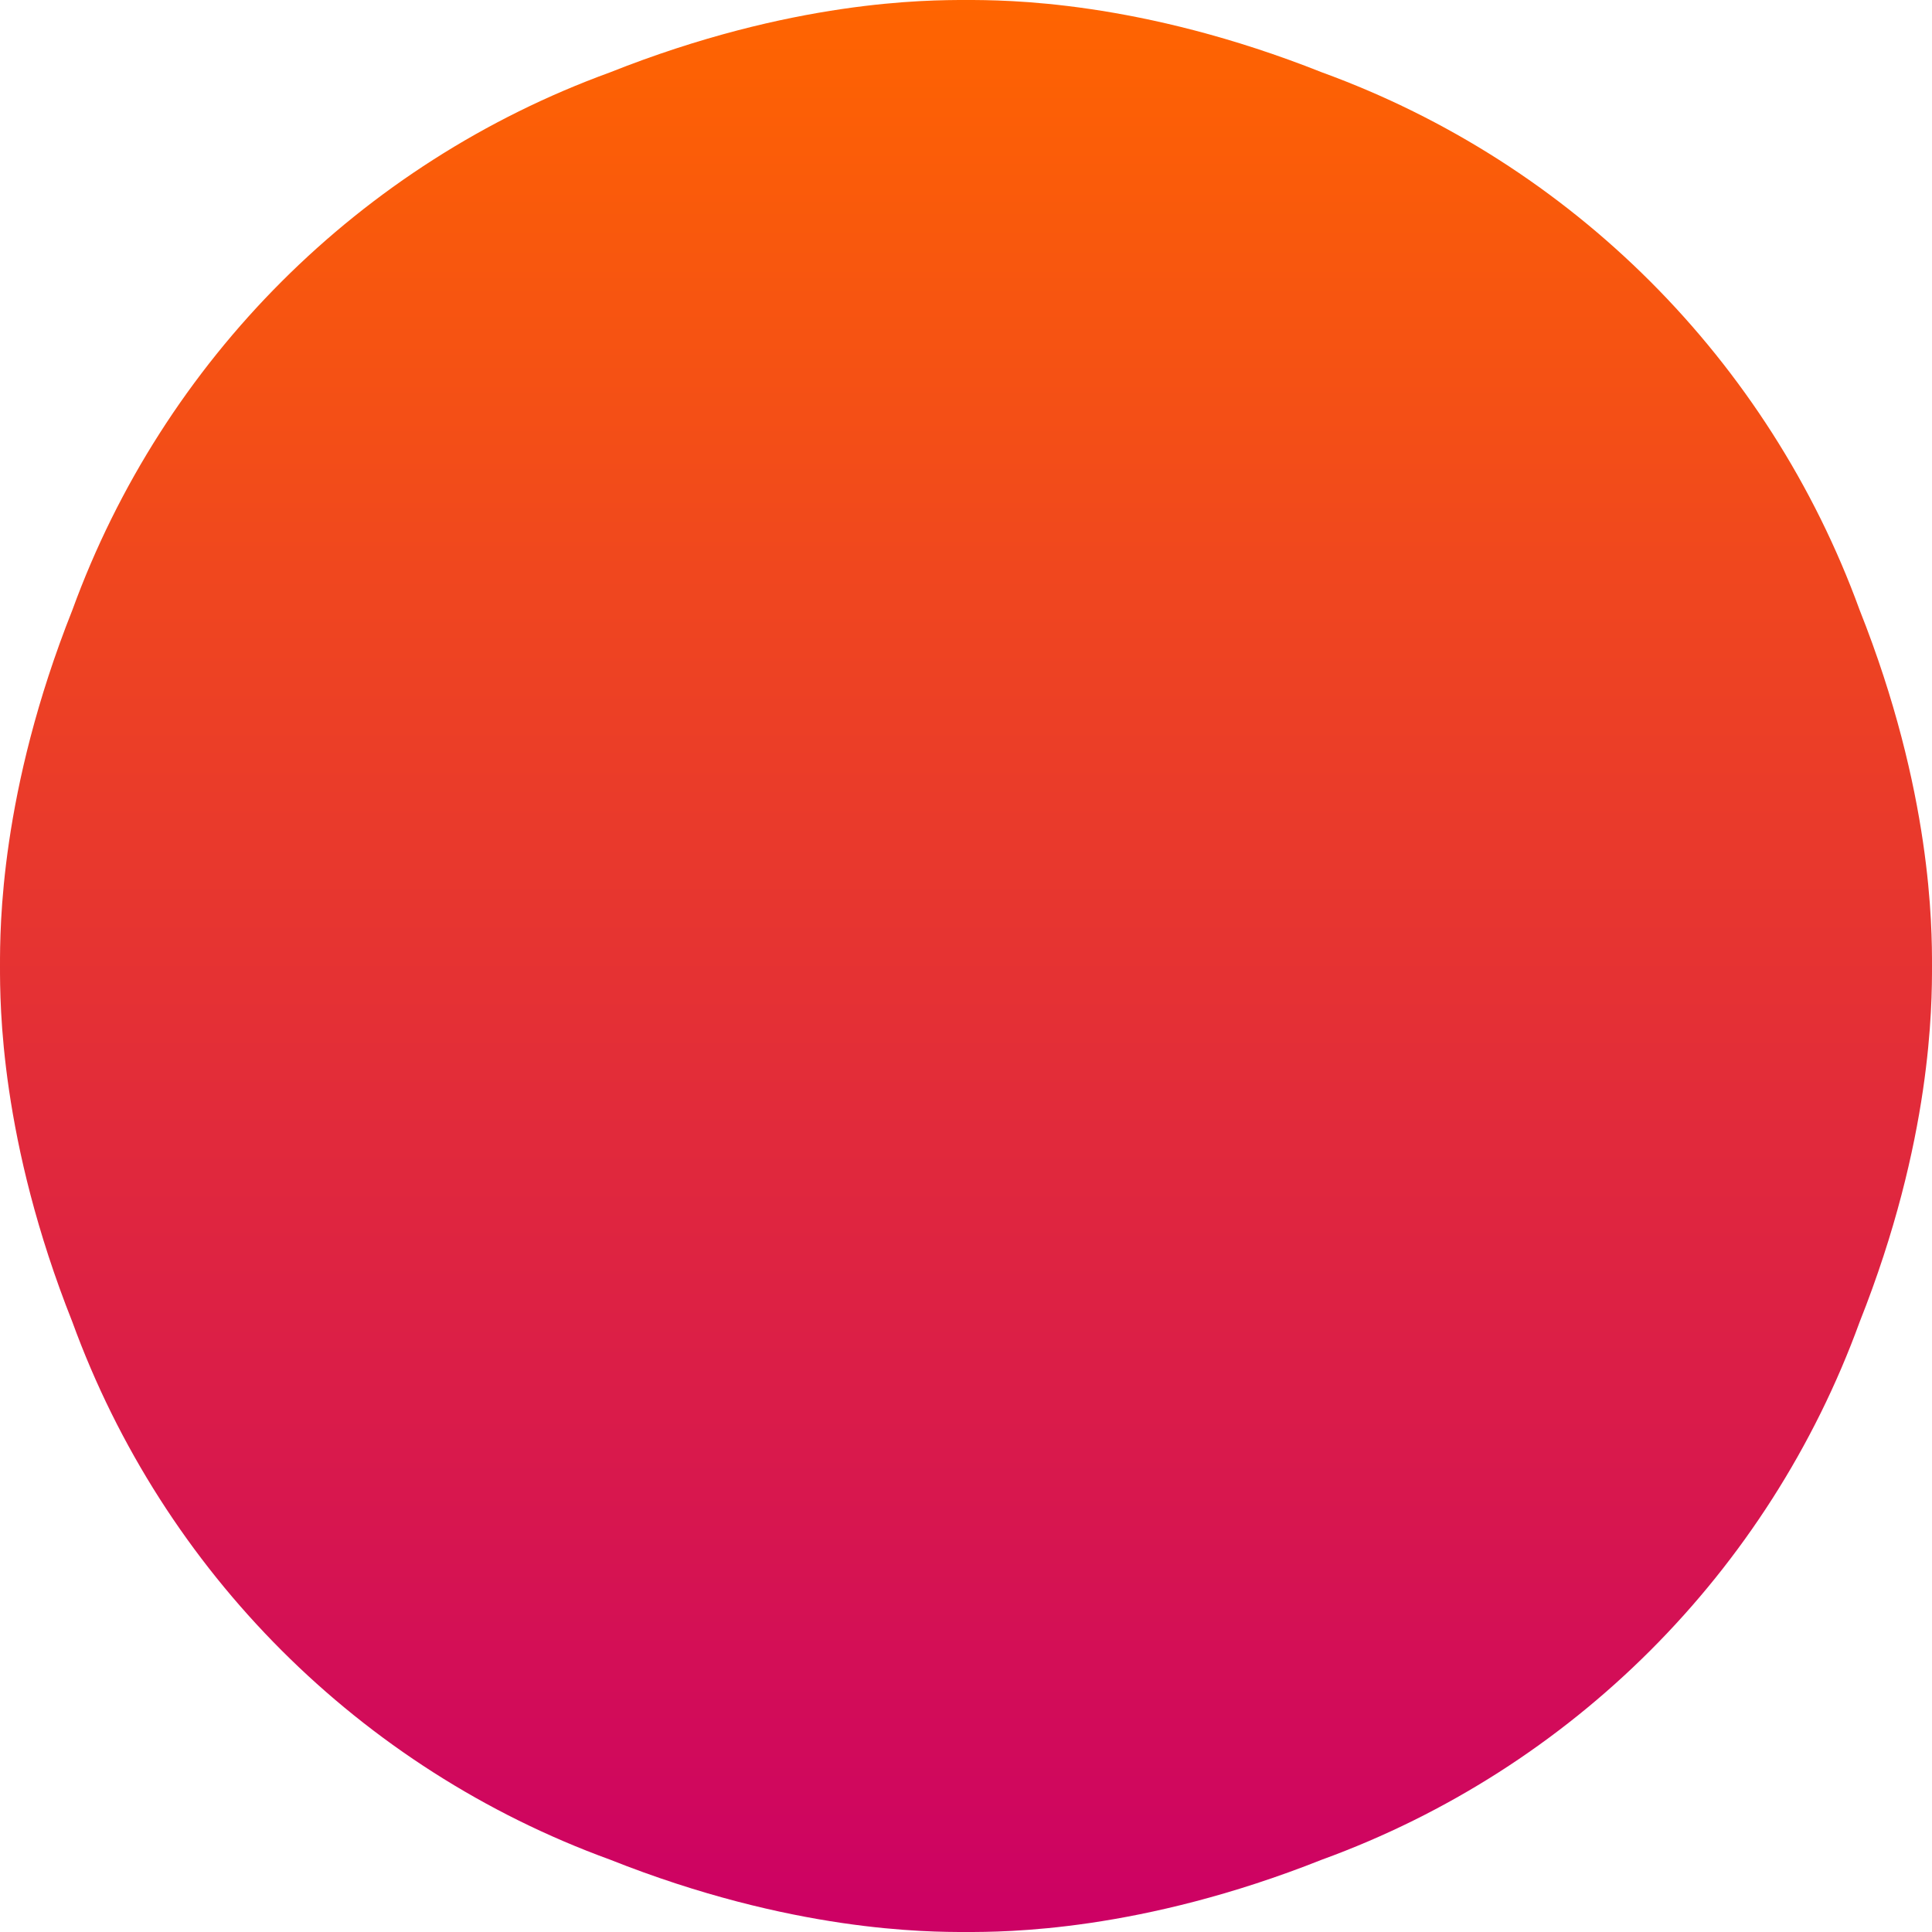
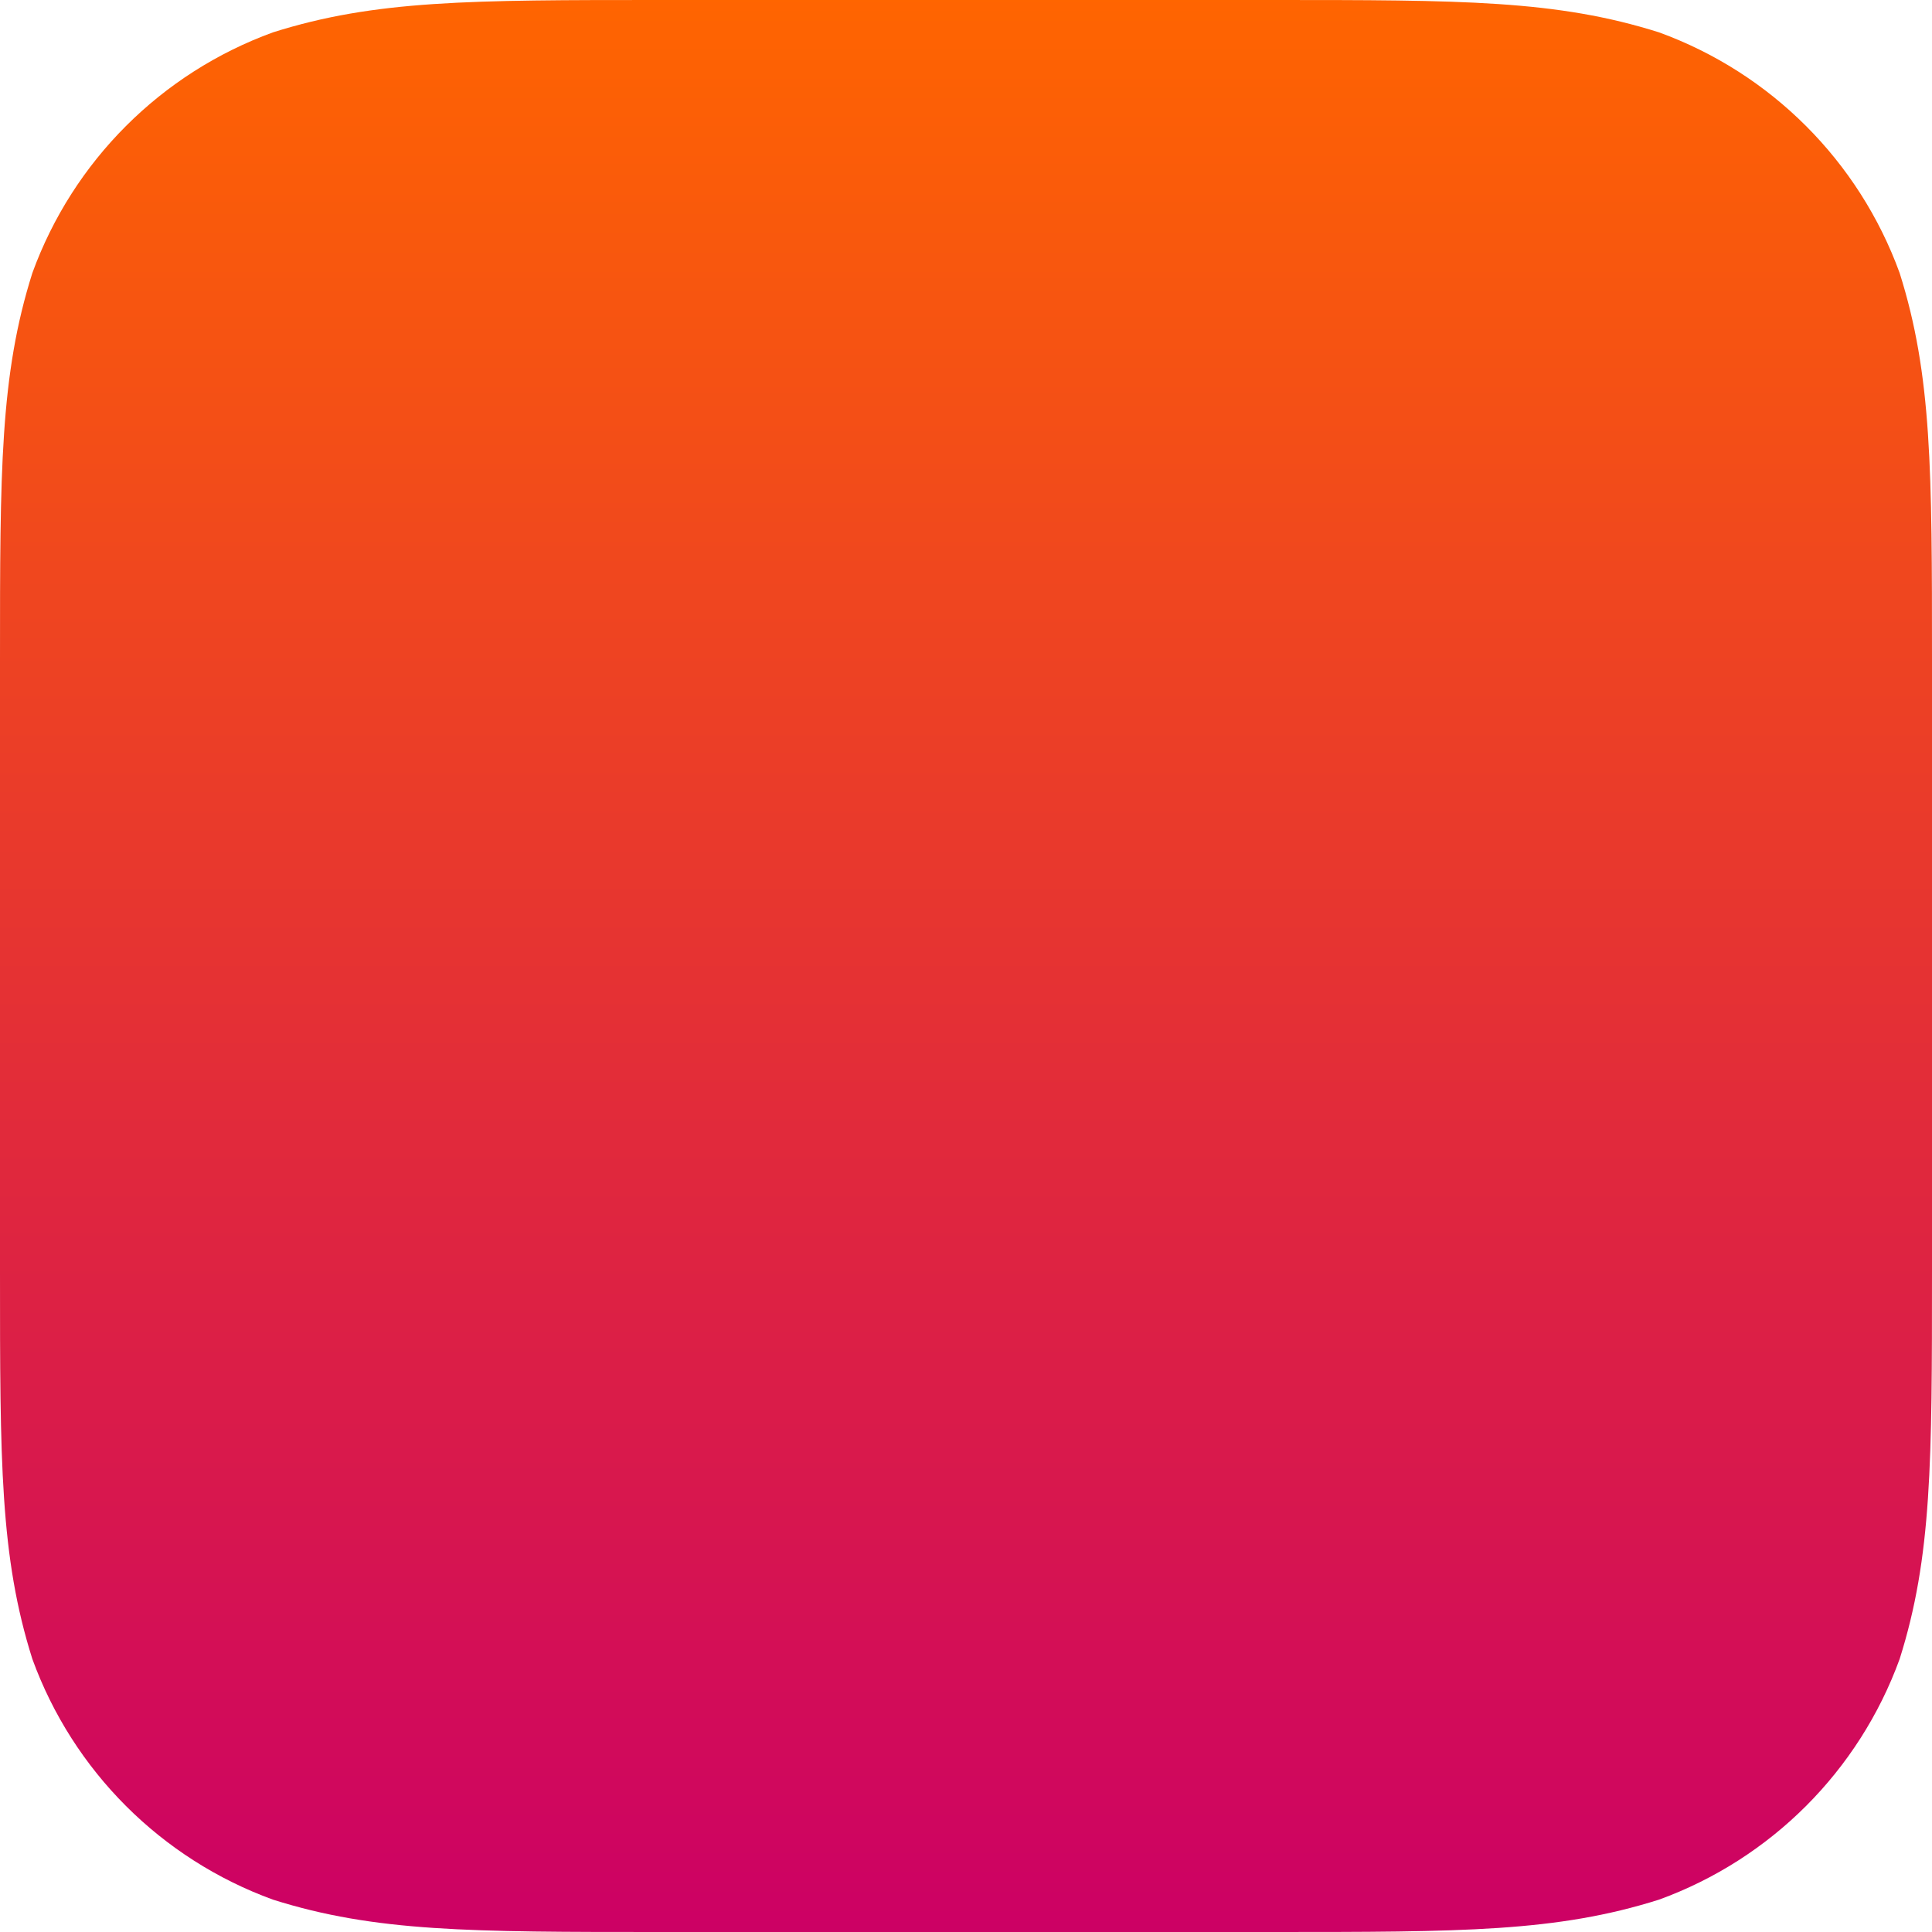
<svg xmlns="http://www.w3.org/2000/svg" height="256" viewBox="0 0 256 256" width="256">
  <defs>
    <linearGradient id="gradient1" x1="50%" x2="50%" y1="0%" y2="100%">
      <stop offset="0%" stop-color="#FF6500" />
      <stop offset="100%" stop-color="#CC0065" />
    </linearGradient>
  </defs>
-   <path d="M256,128L256,128C256,133.12 256,151.04 246.411,175.169C234.36,208.279 208.279,234.36 175.169,246.411C151.04,256 133.12,256 128,256L128,256C122.88,256 104.96,256 80.831,246.411C47.721,234.36 21.64,208.279 9.589,175.169C0,151.04 0,133.12 0,128L0,128C0,122.88 0,104.96 9.589,80.831C21.64,47.721 47.721,21.64 80.831,9.589C104.96,0 122.88,0 128,0L128,0C133.12,0 151.04,0 175.169,9.589C208.279,21.64 234.36,47.721 246.411,80.831C256,104.96 256,122.88 256,128Z" fill="url(#gradient1)" />
+   <path d="M256,128L256,168.458C256,193.665 256,206.269 251.71,219.836C246.318,234.649 234.649,246.318 219.836,251.71C206.269,256 193.665,256 168.458,256L87.542,256C62.335,256 49.731,256 36.164,251.71C21.351,246.318 9.682,234.649 4.29,219.836C0,206.269 0,193.665 0,168.458L0,87.542C0,62.335 0,49.731 4.29,36.164C9.682,21.351 21.351,9.682 36.164,4.29C49.731,0 62.335,0 87.542,0L168.458,0C193.665,0 206.269,0 219.836,4.29C234.649,9.682 246.318,21.351 251.71,36.164C256,49.731 256,62.335 256,87.542Z" fill="url(#gradient1)" />
</svg>
